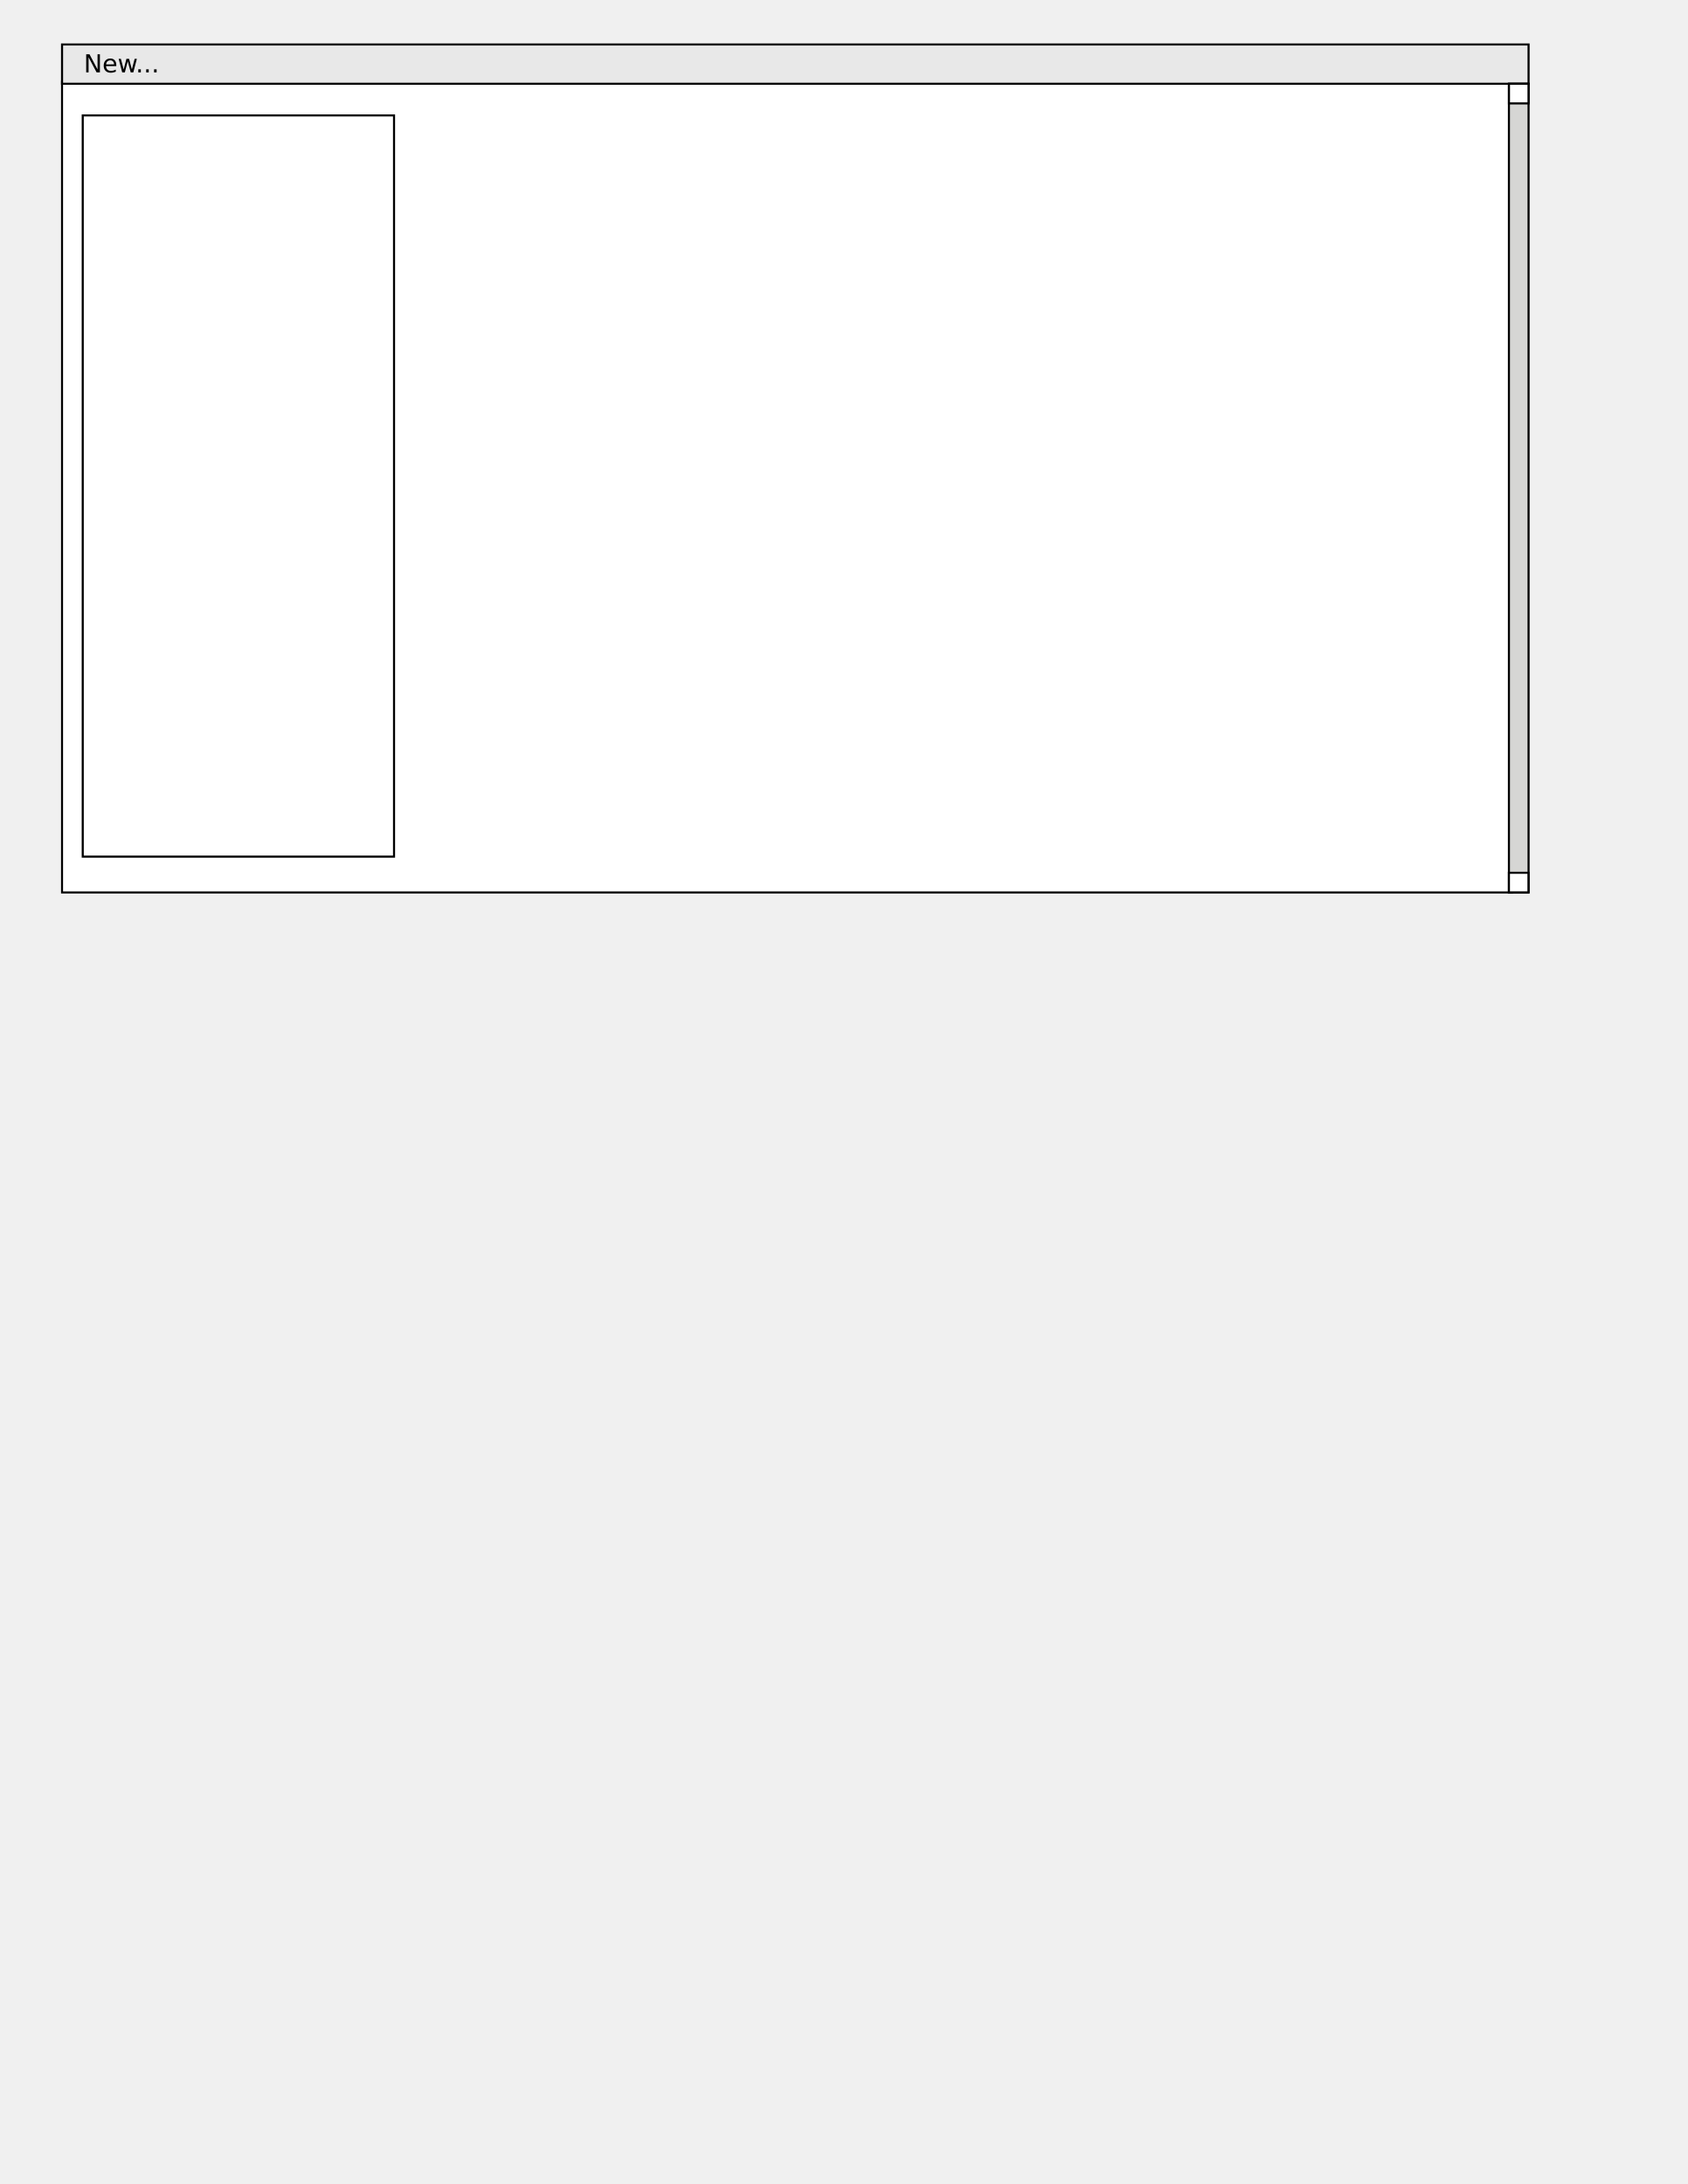
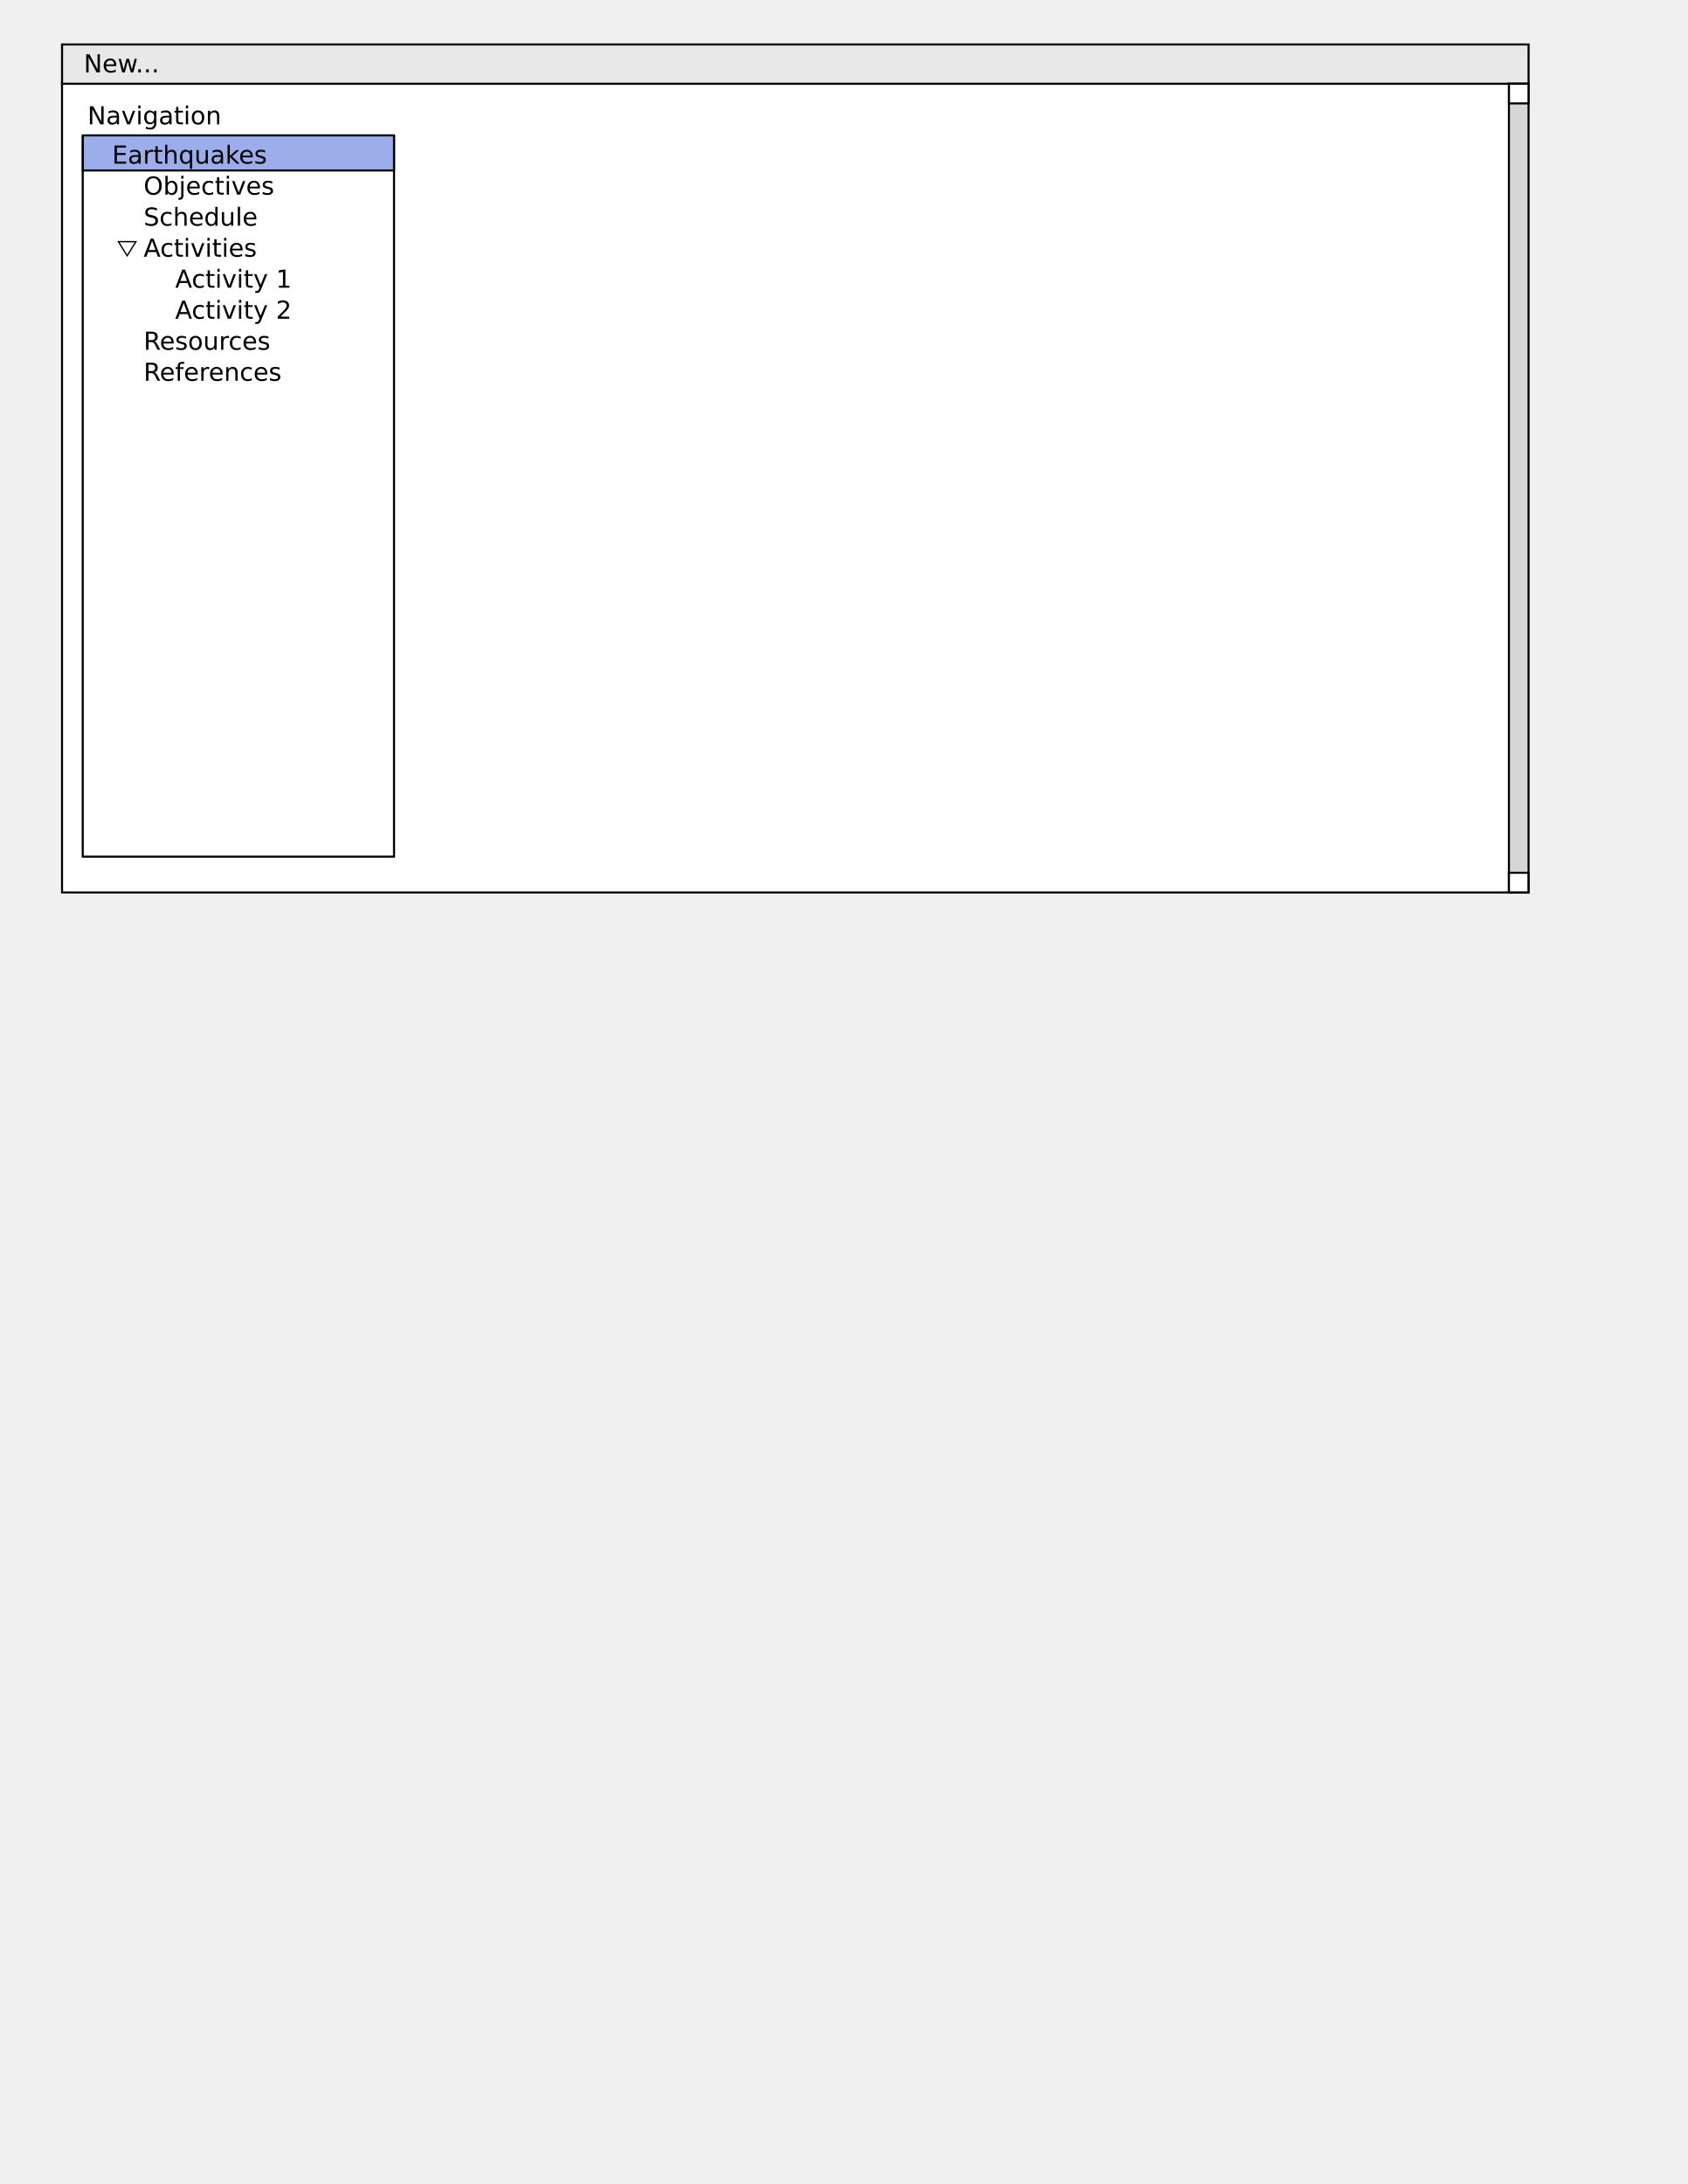
<svg xmlns="http://www.w3.org/2000/svg" width="612pt" height="792pt" id="svg2">
  <defs id="defs4" />
  <g id="layer1">
    <rect style="fill:#ffffff;fill-opacity:1;fill-rule:evenodd;stroke:#000000;stroke-width:0.972px;stroke-linecap:butt;stroke-linejoin:miter;stroke-opacity:1" id="rect1306" width="701.011" height="392.044" x="29.994" y="39.478" />
    <rect style="fill:#e8e8e8;fill-opacity:1;stroke:#000000;stroke-opacity:1" id="rect2035" width="709.003" height="19" x="29.999" y="21.5" />
-     <rect style="fill:#ffffff;fill-opacity:1;stroke:#000000;stroke-opacity:1" id="rect2763" width="150.5" height="358.386" x="40" y="55.807" />
+     <rect style="fill:#ffffff;fill-opacity:1;stroke:#000000;stroke-opacity:1" id="rect2763" width="150.5" height="348.293" x="40" y="65.914" />
    <rect style="fill:#d6d6d4;fill-opacity:1;stroke:#000000;stroke-opacity:1" id="rect4227" width="9.5" height="390.95" x="729.5" y="40.525" />
    <rect style="fill:#ffffff;fill-opacity:1;stroke:#000000;stroke-opacity:1" id="rect4955" width="9.45" height="9.5" x="729.525" y="40.5" />
    <rect y="422" x="729.5" height="9.5" width="9.45" id="rect5691" style="fill:#ffffff;fill-opacity:1;stroke:#000000;stroke-opacity:1" />
    <text xml:space="preserve" style="font-size:12px;font-style:normal;font-weight:normal;fill:#000000;fill-opacity:1;stroke:none;stroke-width:1px;stroke-linecap:butt;stroke-linejoin:miter;stroke-opacity:1;font-family:Bitstream Vera Sans" x="40.5" y="35" id="text7163">
      <tspan id="tspan7165" x="40.5" y="35">New...</tspan>
    </text>
+     <text xml:space="preserve" style="font-size:12px;font-style:normal;font-weight:normal;fill:#000000;fill-opacity:1;stroke:none;stroke-width:1px;stroke-linecap:butt;stroke-linejoin:miter;stroke-opacity:1;font-family:Bitstream Vera Sans" x="42.297" y="60.117" id="text7167">
+       <tspan id="tspan7169" x="42.297" y="60.117">Navigation</tspan>
+     </text>
+     <path style="fill:none;fill-opacity:0.75;fill-rule:evenodd;stroke:#000000;stroke-width:0.642px;stroke-linecap:butt;stroke-linejoin:miter;stroke-opacity:1" d="M 65.702,116.841 L 57.242,116.841 L 61.472,123.659 L 65.702,116.841 z " id="path7197" />
+     <rect style="fill:#9badeb;fill-opacity:1;stroke:#000000;stroke-opacity:1" id="rect7199" width="150.446" height="16.971" x="40.056" y="65.458" />
+     <text xml:space="preserve" style="font-size:12px;font-style:normal;font-weight:normal;fill:#000000;fill-opacity:1;stroke:none;stroke-width:1px;stroke-linecap:butt;stroke-linejoin:miter;stroke-opacity:1;font-family:Bitstream Vera Sans" x="54.17" y="79.117" id="text7171">
+       <tspan id="tspan7173" x="54.17" y="79.117">Earthquakes</tspan>
+       <tspan x="54.17" y="94.117" id="tspan7183">    Objectives</tspan>
+       <tspan x="54.17" y="109.117" id="tspan7185">    Schedule</tspan>
+       <tspan x="54.17" y="124.117" id="tspan7187">    Activities</tspan>
+       <tspan x="54.17" y="139.117" id="tspan7189">        Activity 1</tspan>
+       <tspan x="54.17" y="154.117" id="tspan7191">        Activity 2</tspan>
+       <tspan x="54.17" y="169.117" id="tspan7193">    Resources</tspan>
+       <tspan x="54.17" y="184.117" id="tspan7195">    References</tspan>
+     </text>
  </g>
</svg>
